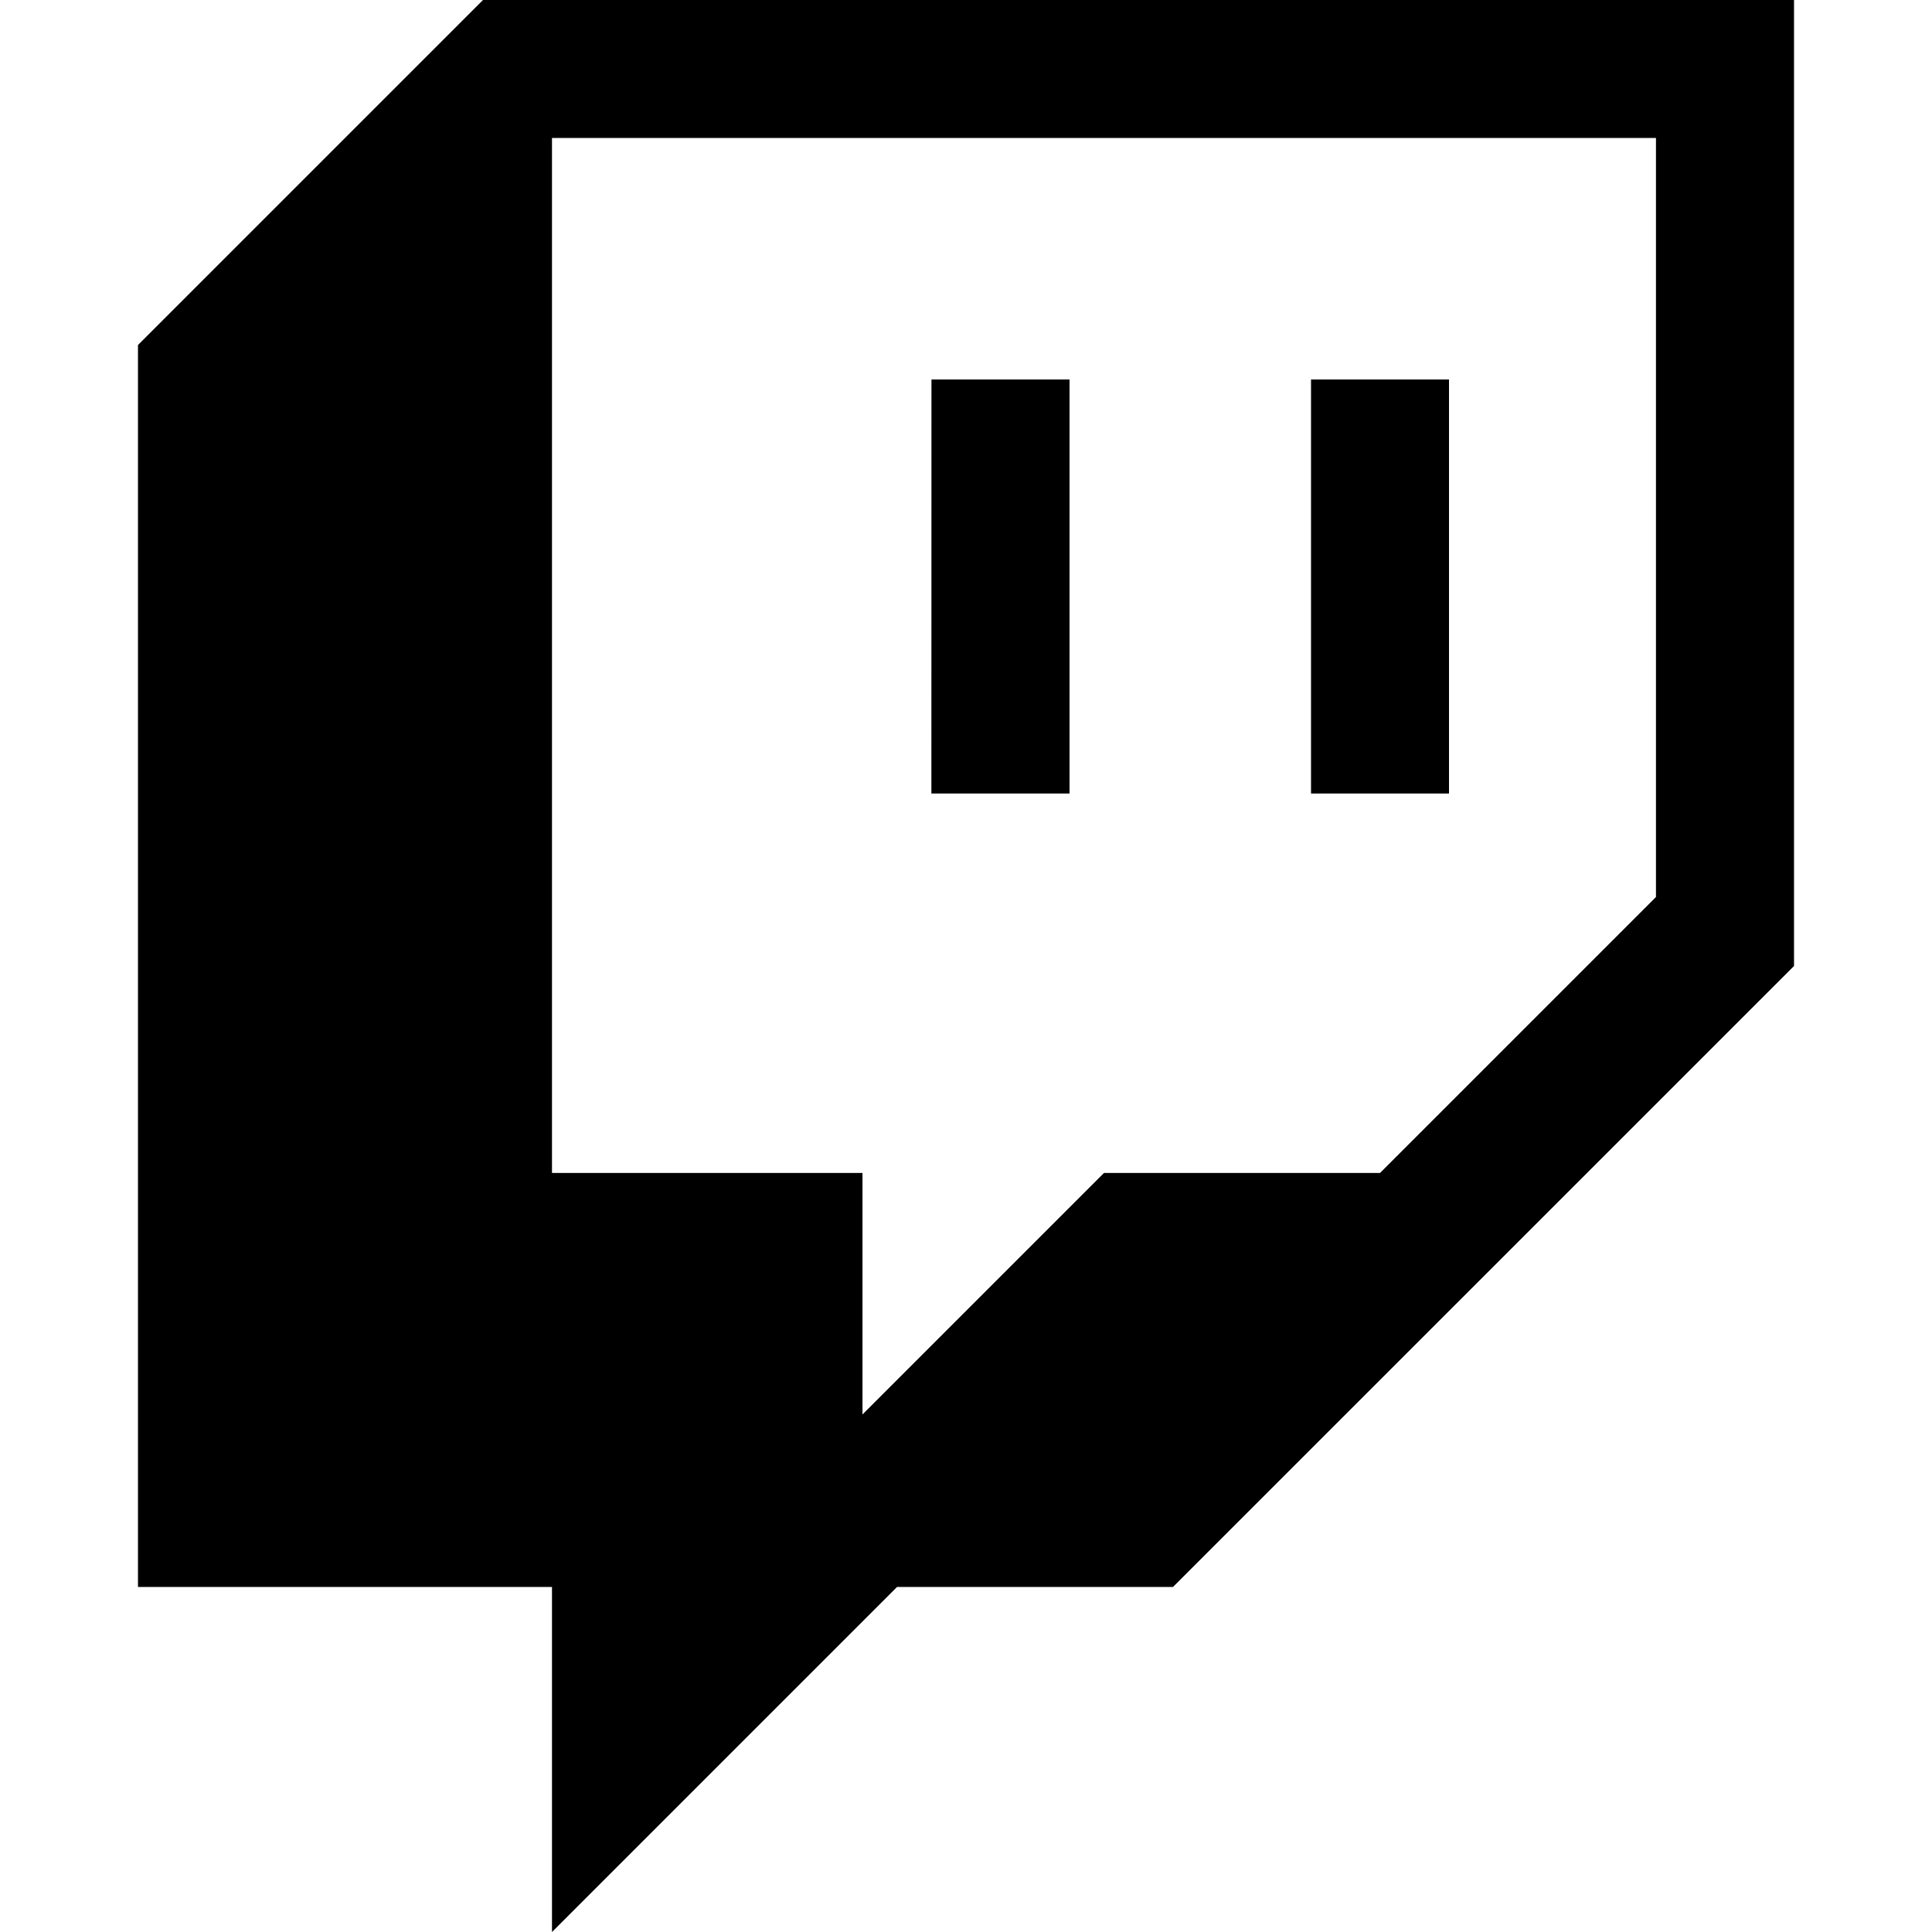
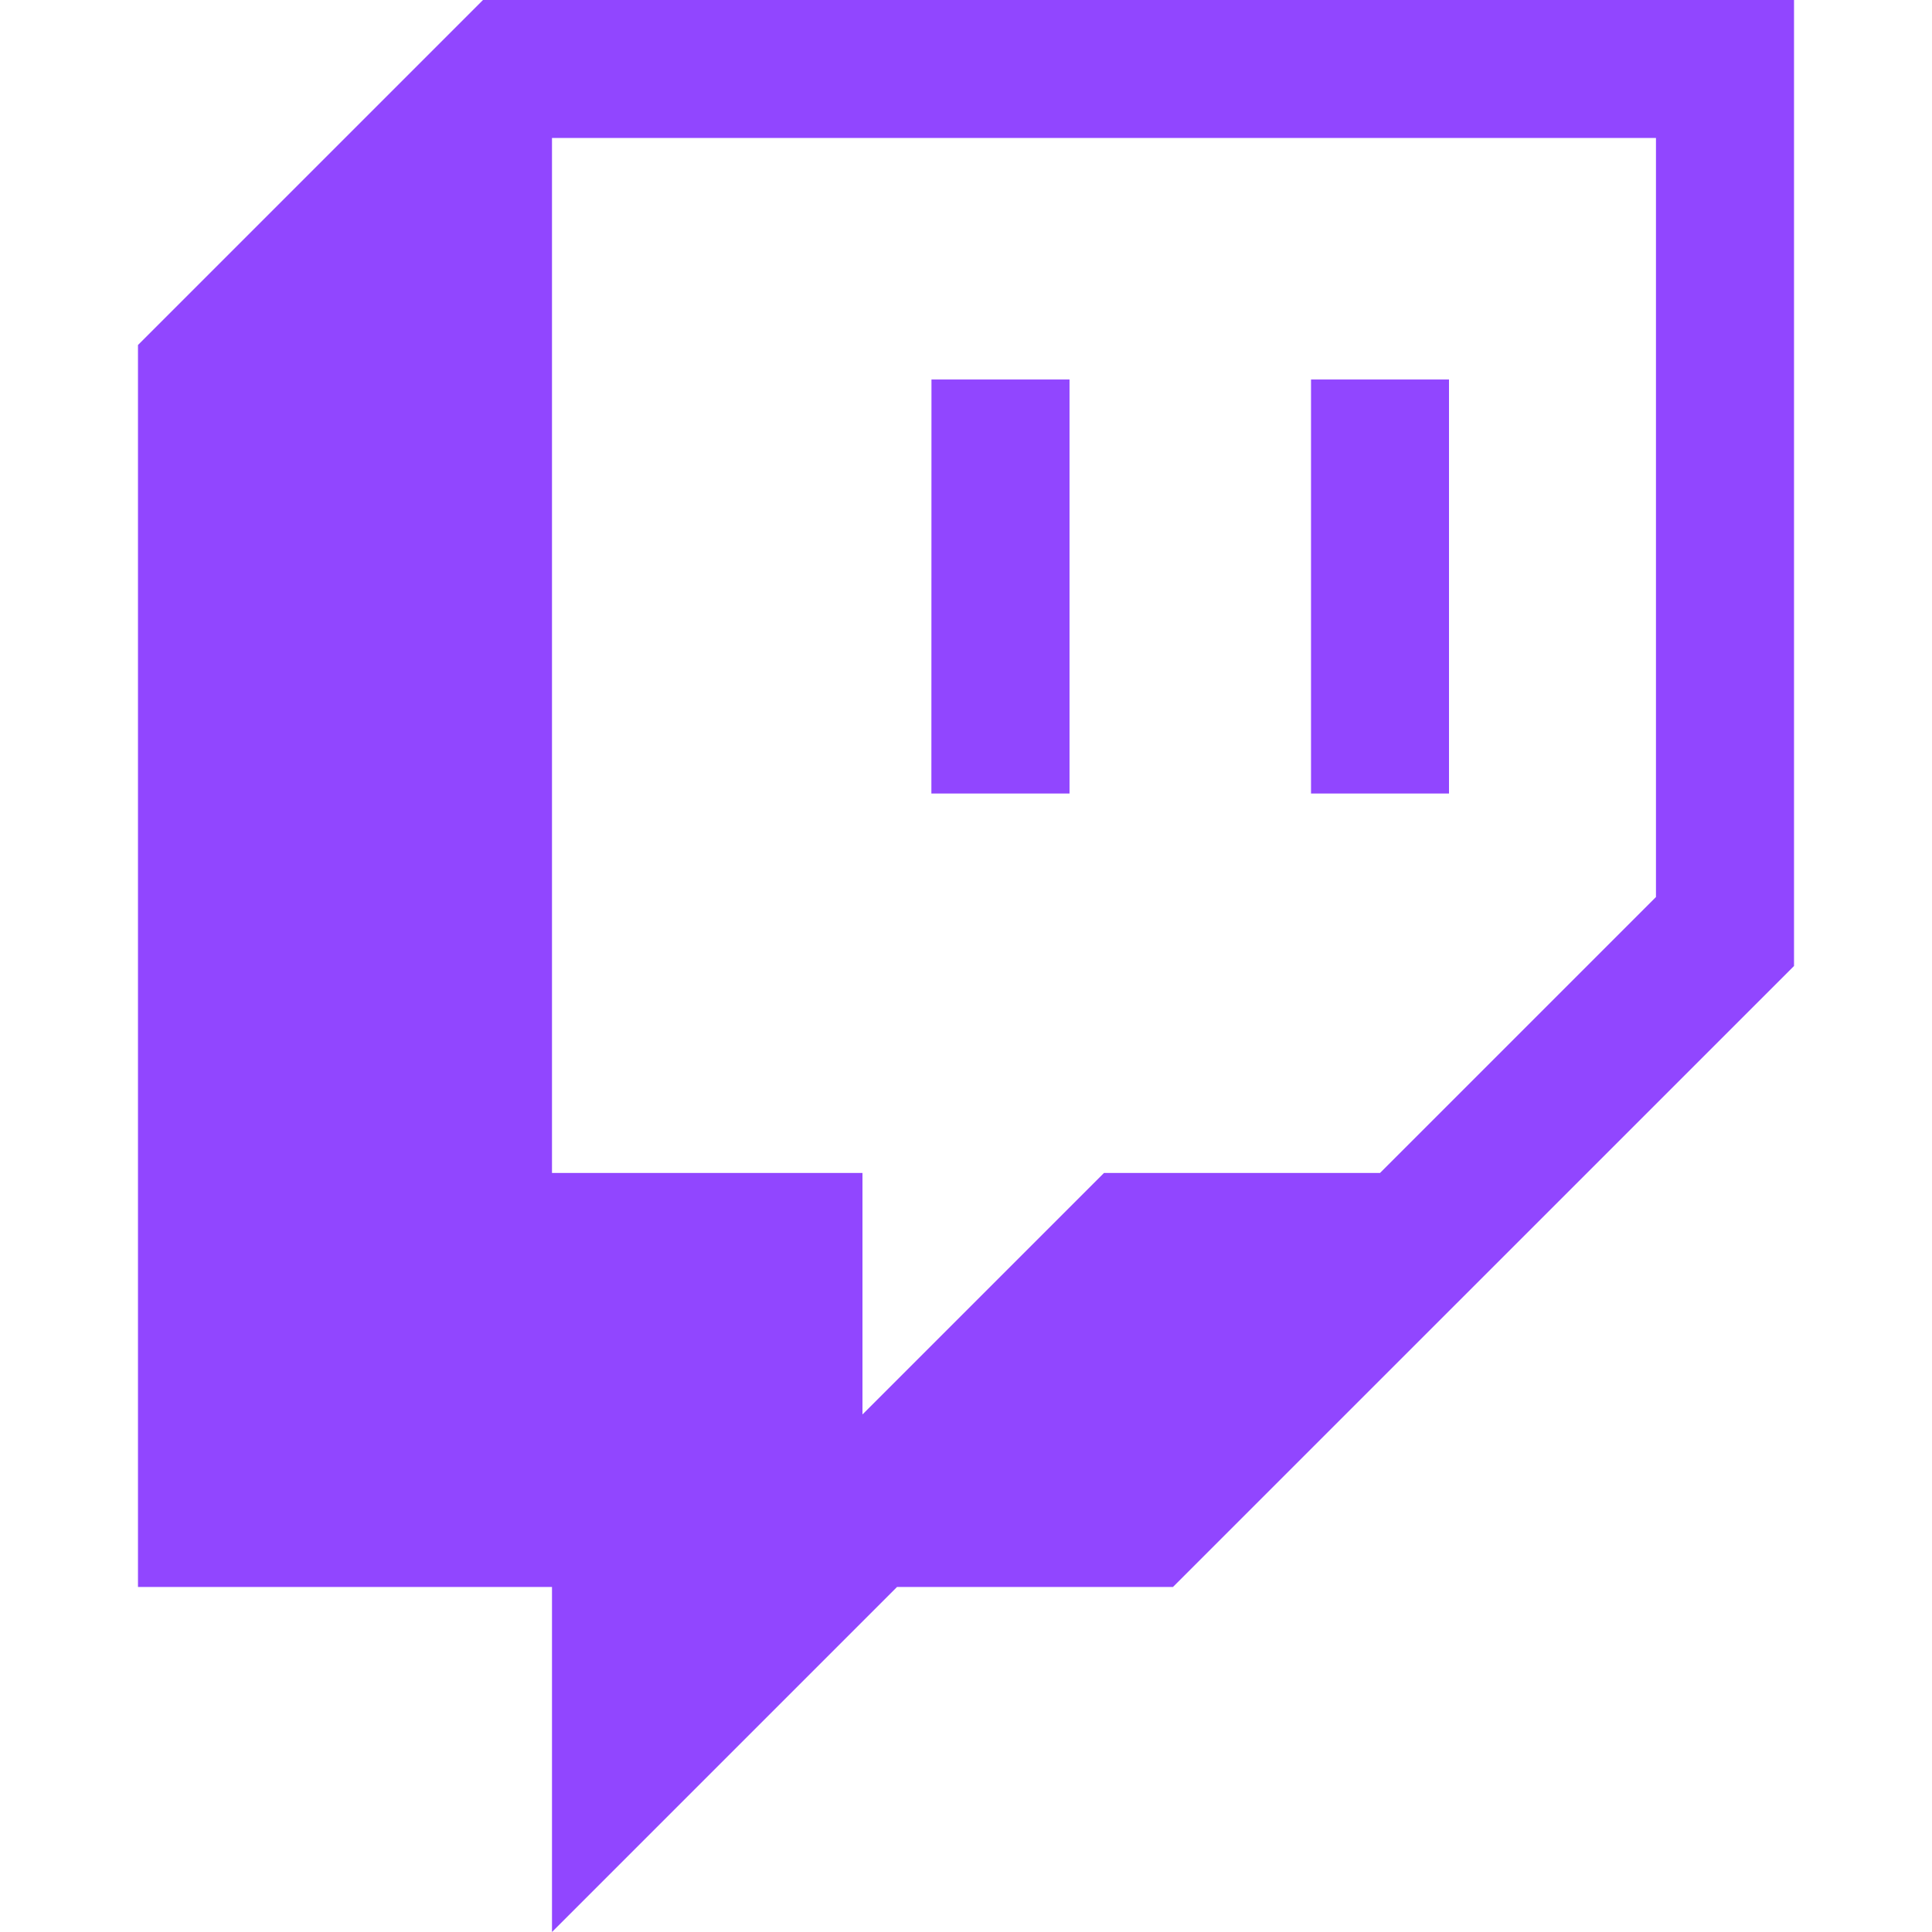
- <svg xmlns="http://www.w3.org/2000/svg" role="img" viewBox="0 0 24 24">
+ <svg xmlns="http://www.w3.org/2000/svg" role="img" fill="#9146FF" viewBox="0 0 24 24">
  <path d="M11.571 4.714h1.715v5.143H11.57zm4.715 0H18v5.143h-1.714zM6 0L1.714 4.286v15.428h5.143V24l4.286-4.286h3.428L22.286 12V0zm14.571 11.143l-3.428 3.428h-3.429l-3 3v-3H6.857V1.714h13.714Z" />
</svg>
